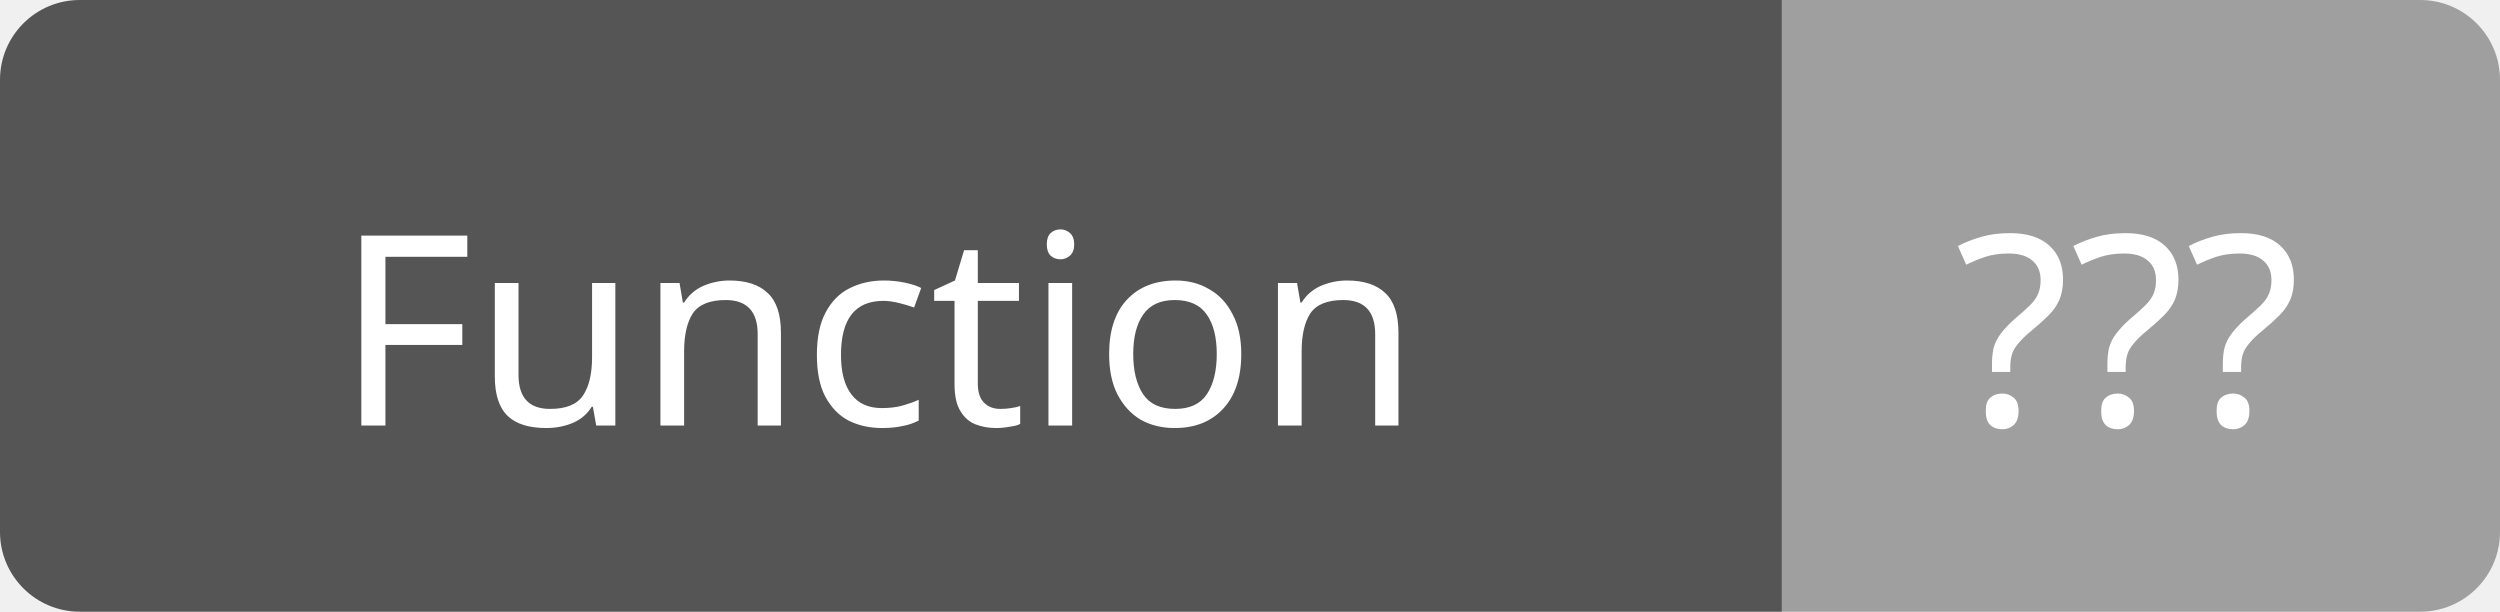
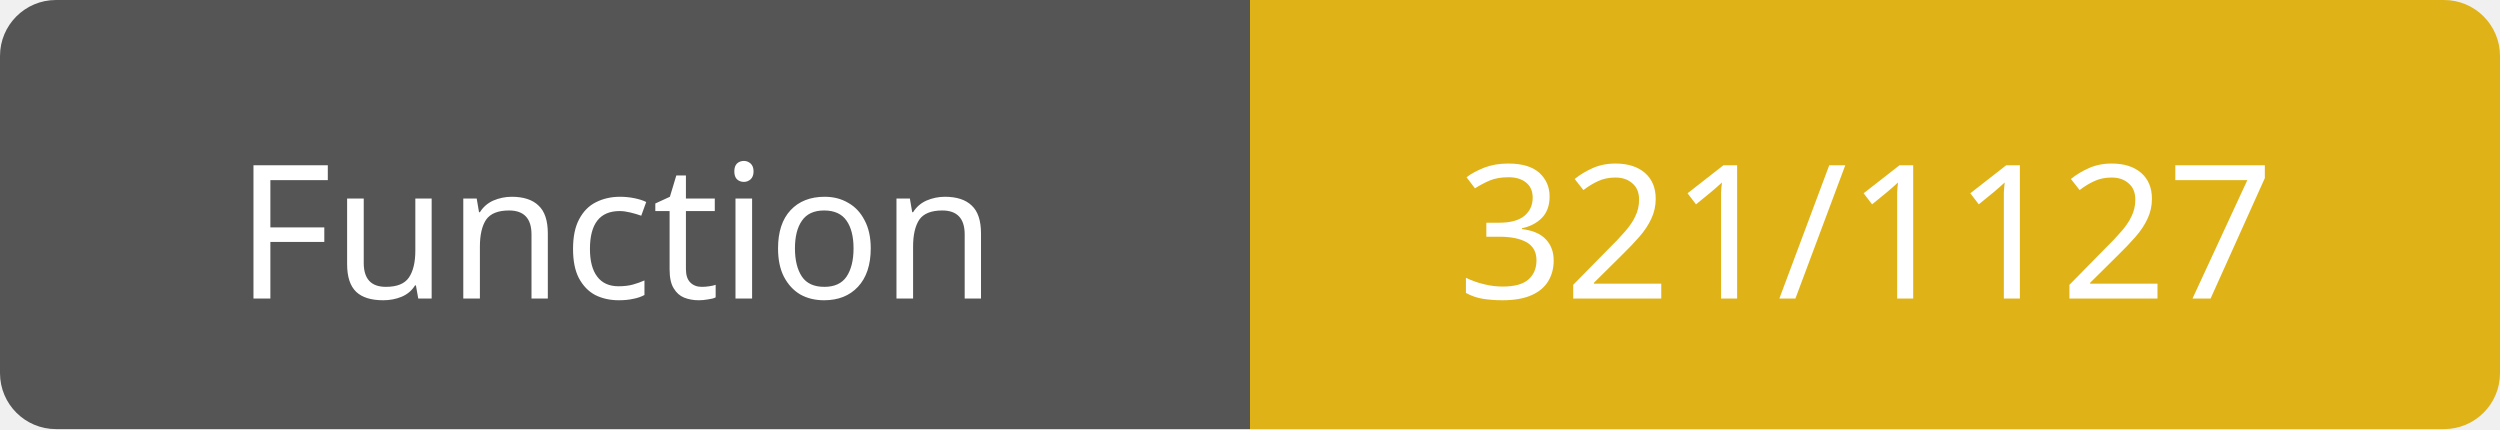
- <svg xmlns="http://www.w3.org/2000/svg" width="94" height="23">
+ <svg xmlns="http://www.w3.org/2000/svg" width="134" height="23">
  <path d="M3,0 h61 h3 v23 h-3 h-61 a3,3 0 0 1 -3,-3 v-17 a3,3 0 0 1 3,-3 z" fill="#555" />
-   <path d="M70,0 h21 a3,3 0 0 1 3,3 v17 a3,3 0 0 1 -3,3 h-21 h-3 v-23 h3 z" fill="#9f9f9f" />
+   <path d="M70,0 h61 a3,3 0 0 1 3,3 v17 a3,3 0 0 1 -3,3 h-61 h-3 v-23 h3 z" fill="#dfb317" />
  <text x="33" y="16" fill="#fff" font-family="Verdana" font-size="10" text-anchor="middle">Function</text>
-   <text x="80" y="16" fill="#fff" font-family="Verdana" font-size="10" text-anchor="middle">???</text>
+   <text x="100" y="16" fill="#fff" font-family="Verdana" font-size="10" text-anchor="middle">321/1127</text>
</svg>
